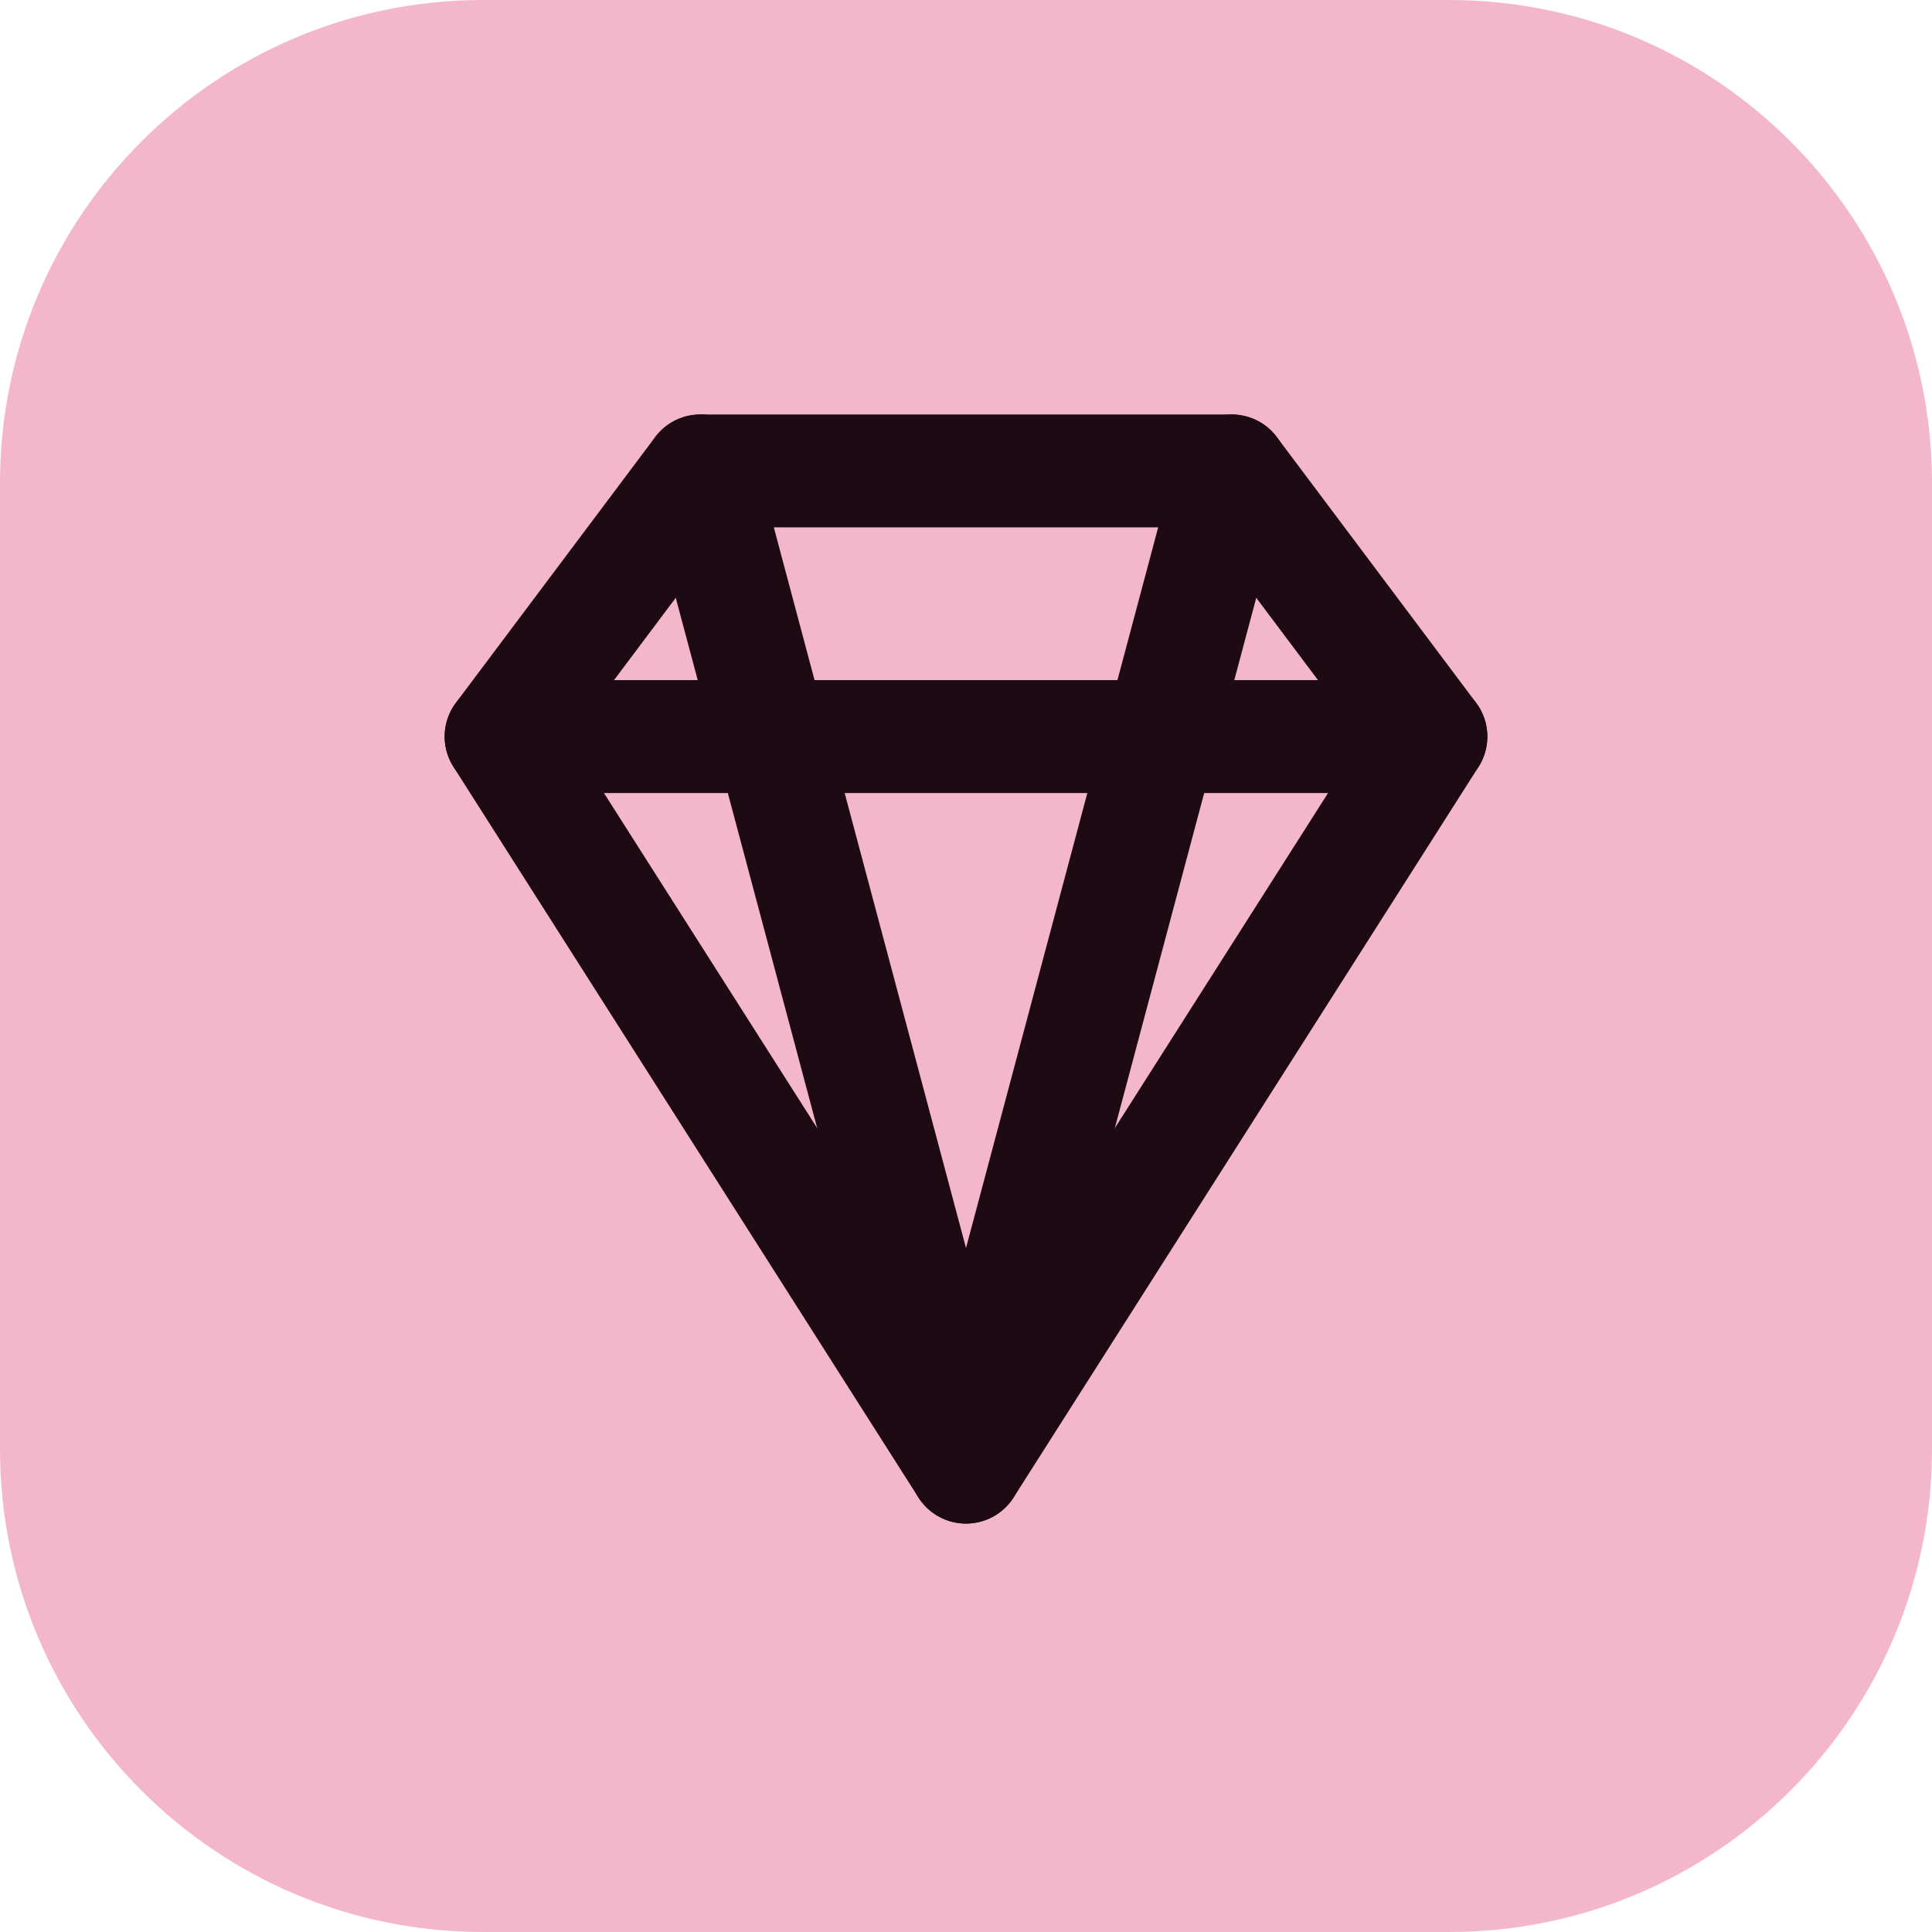
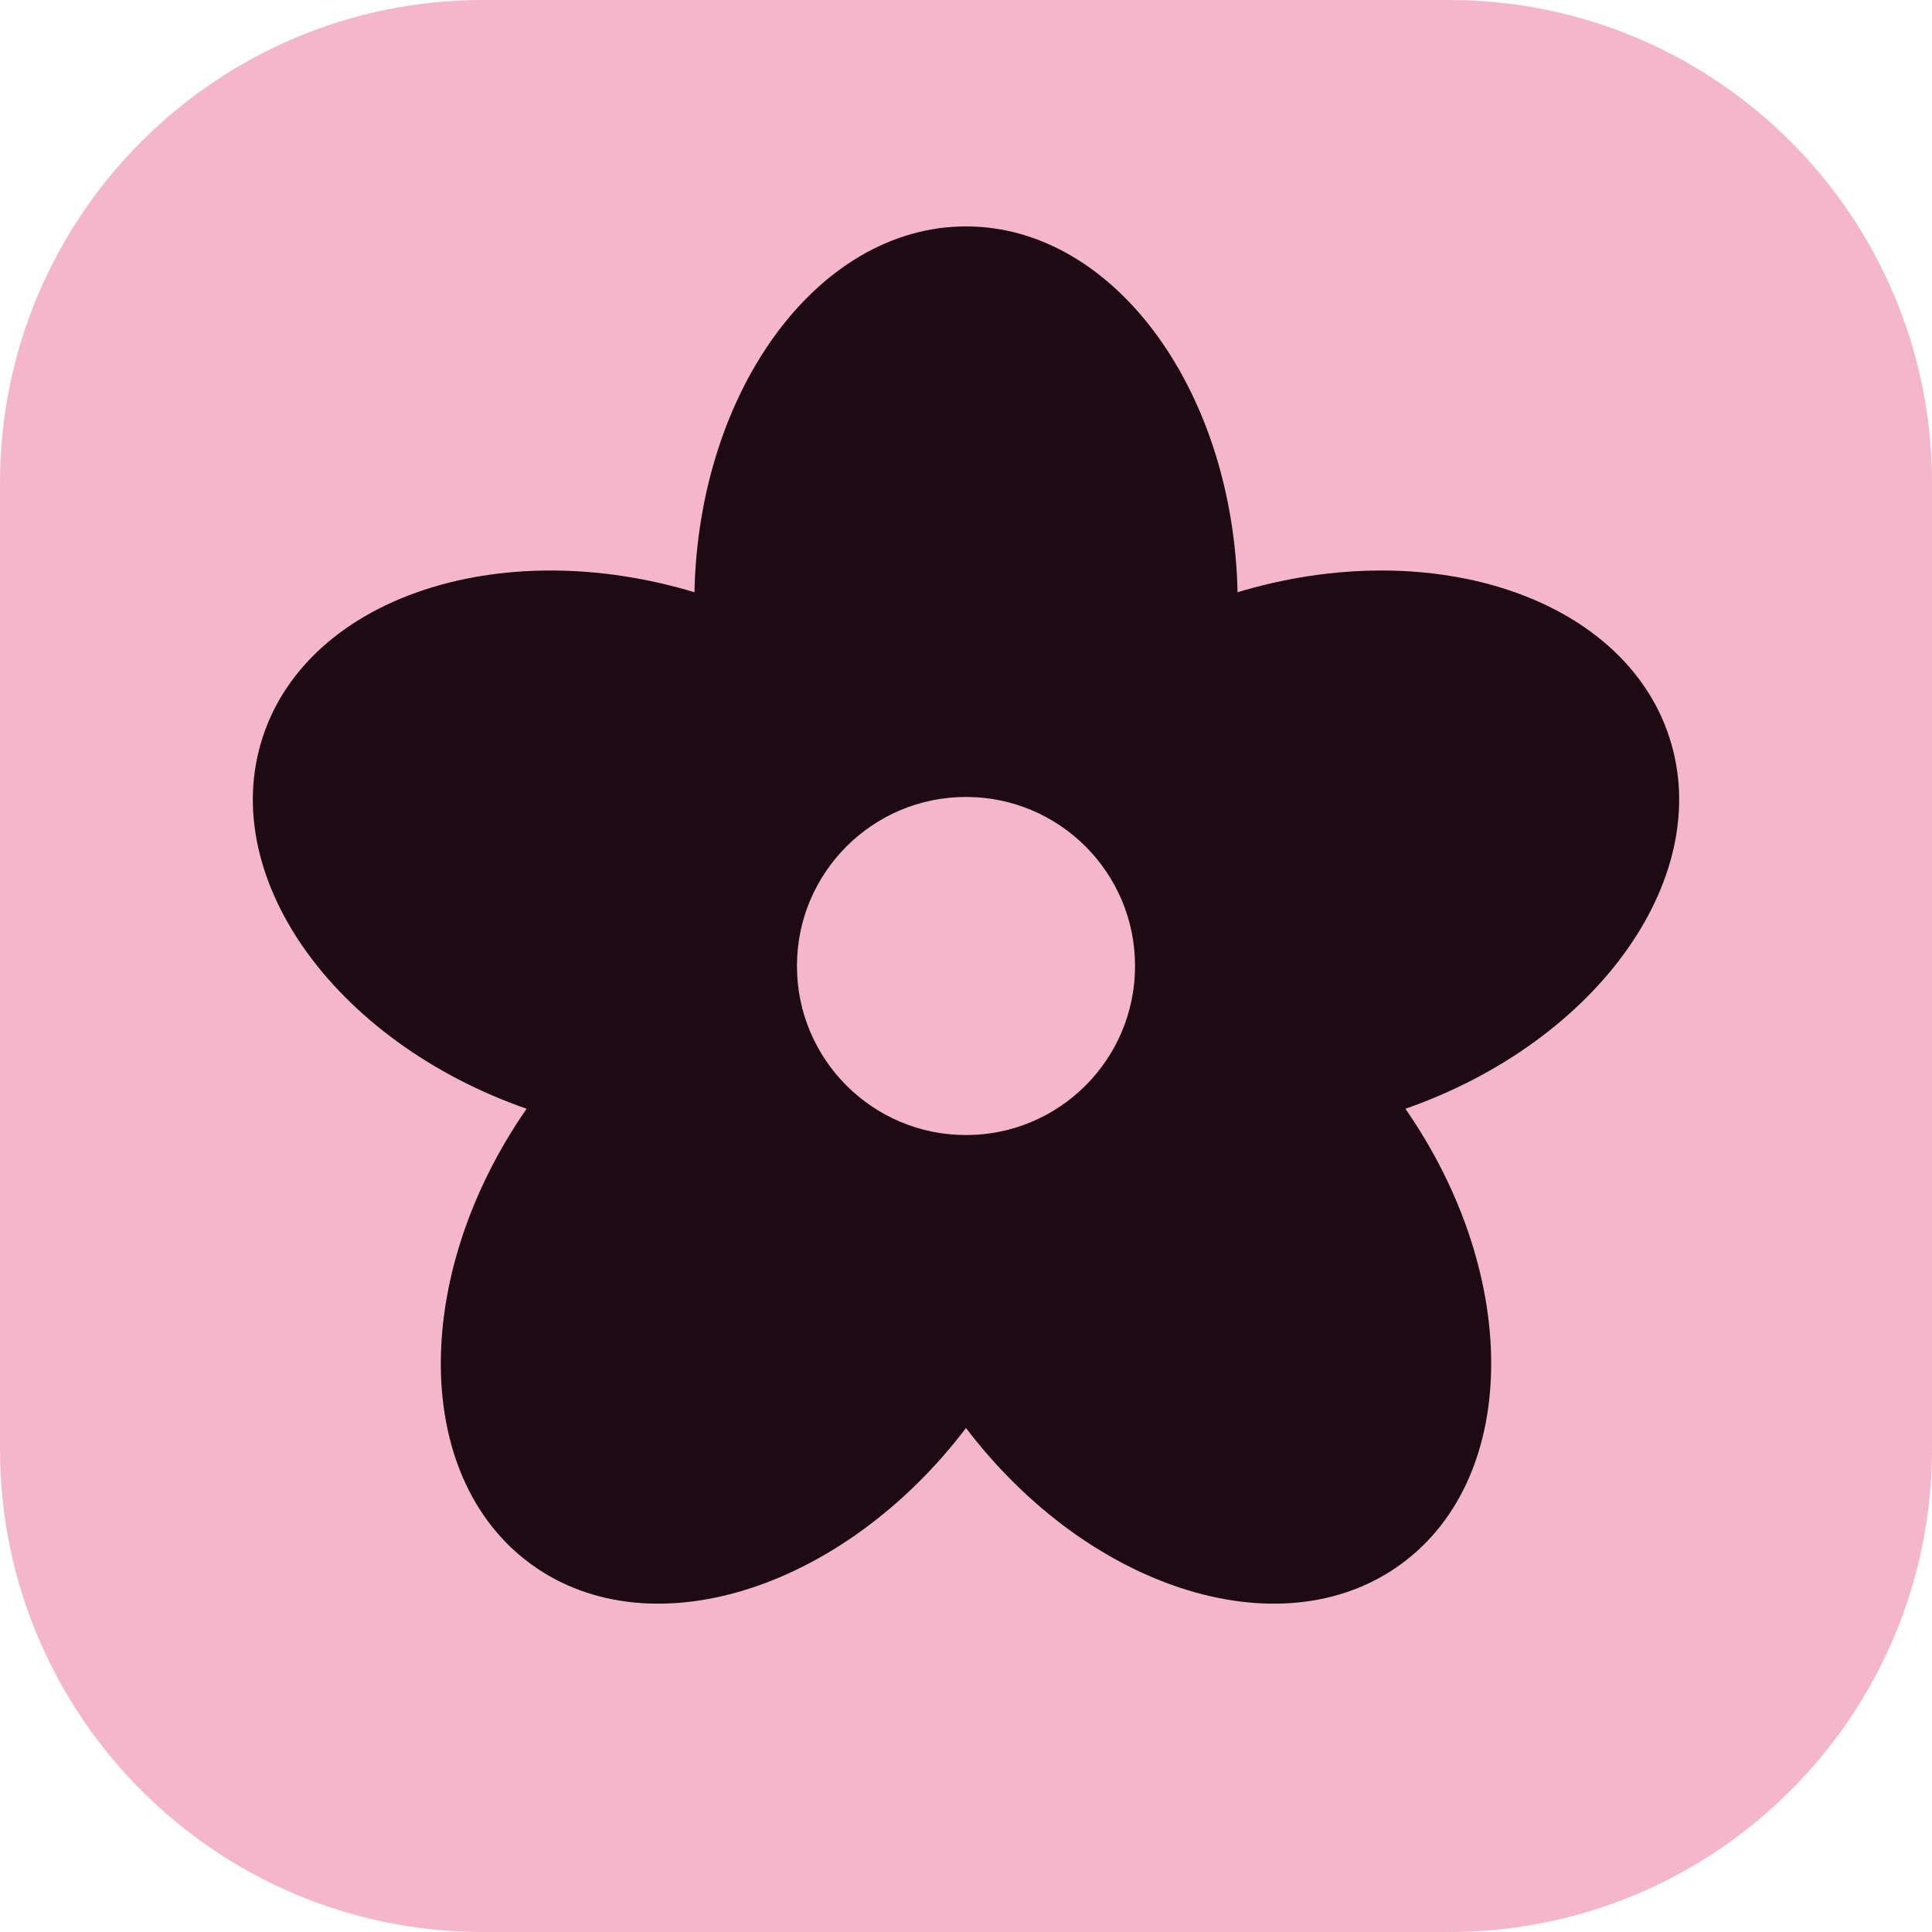
<svg xmlns="http://www.w3.org/2000/svg" viewBox="0 0 64 64">
  <rect width="64" height="64" rx="16" fill="#f4b6cb" />
-   <g transform="translate(5.6 4.6) scale(2.2)" fill="none" stroke="#1d0a13" stroke-width="1.7" stroke-linejoin="round" stroke-linecap="round">
-     <path d="M5 9l3-4h8l3 4-7 11z" />
-     <path d="M5 9h14M8 5l4 15M16 5l-4 15" />
+   <g transform="translate(32 32)" fill="#1d0a13">
+     <ellipse cx="0" cy="-12" rx="9" ry="12.5" />
+     <ellipse cx="0" cy="-12" rx="9" ry="12.5" transform="rotate(72)" />
+     <ellipse cx="0" cy="-12" rx="9" ry="12.5" transform="rotate(144)" />
+     <ellipse cx="0" cy="-12" rx="9" ry="12.5" transform="rotate(216)" />
+     <ellipse cx="0" cy="-12" rx="9" ry="12.5" transform="rotate(288)" />
+     <circle r="5.6" fill="#f4b6cb" />
  </g>
</svg>
